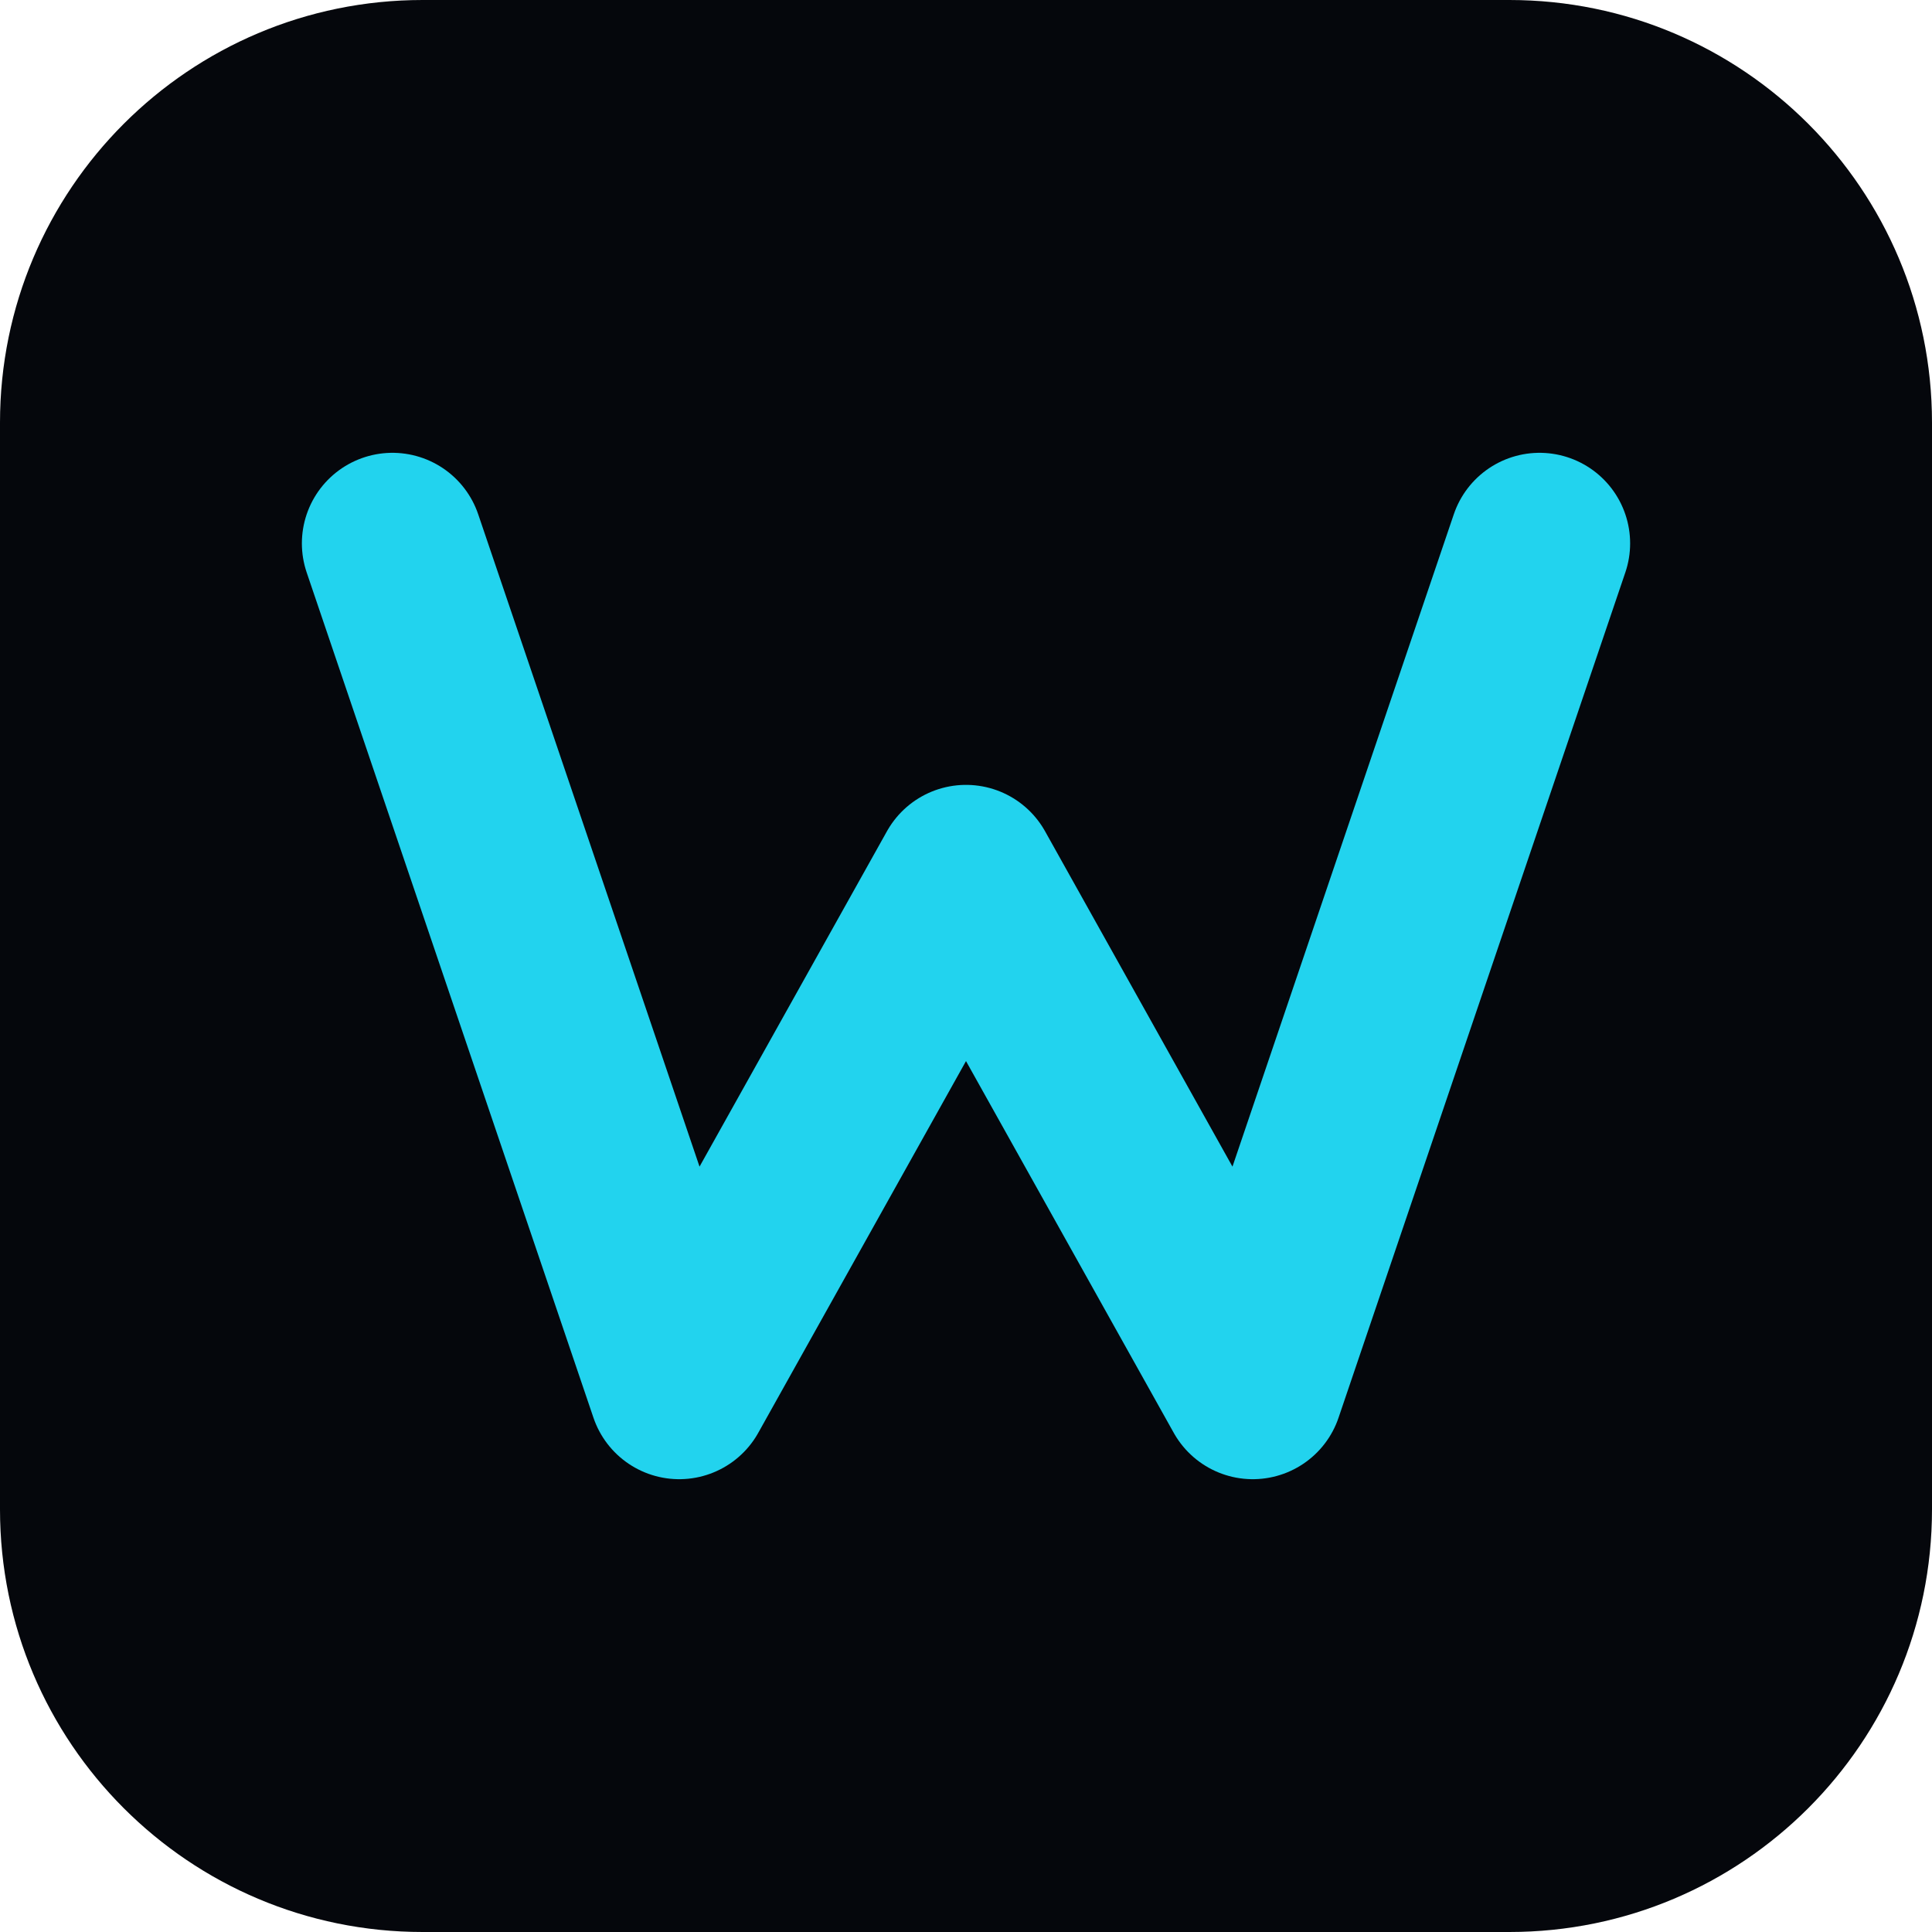
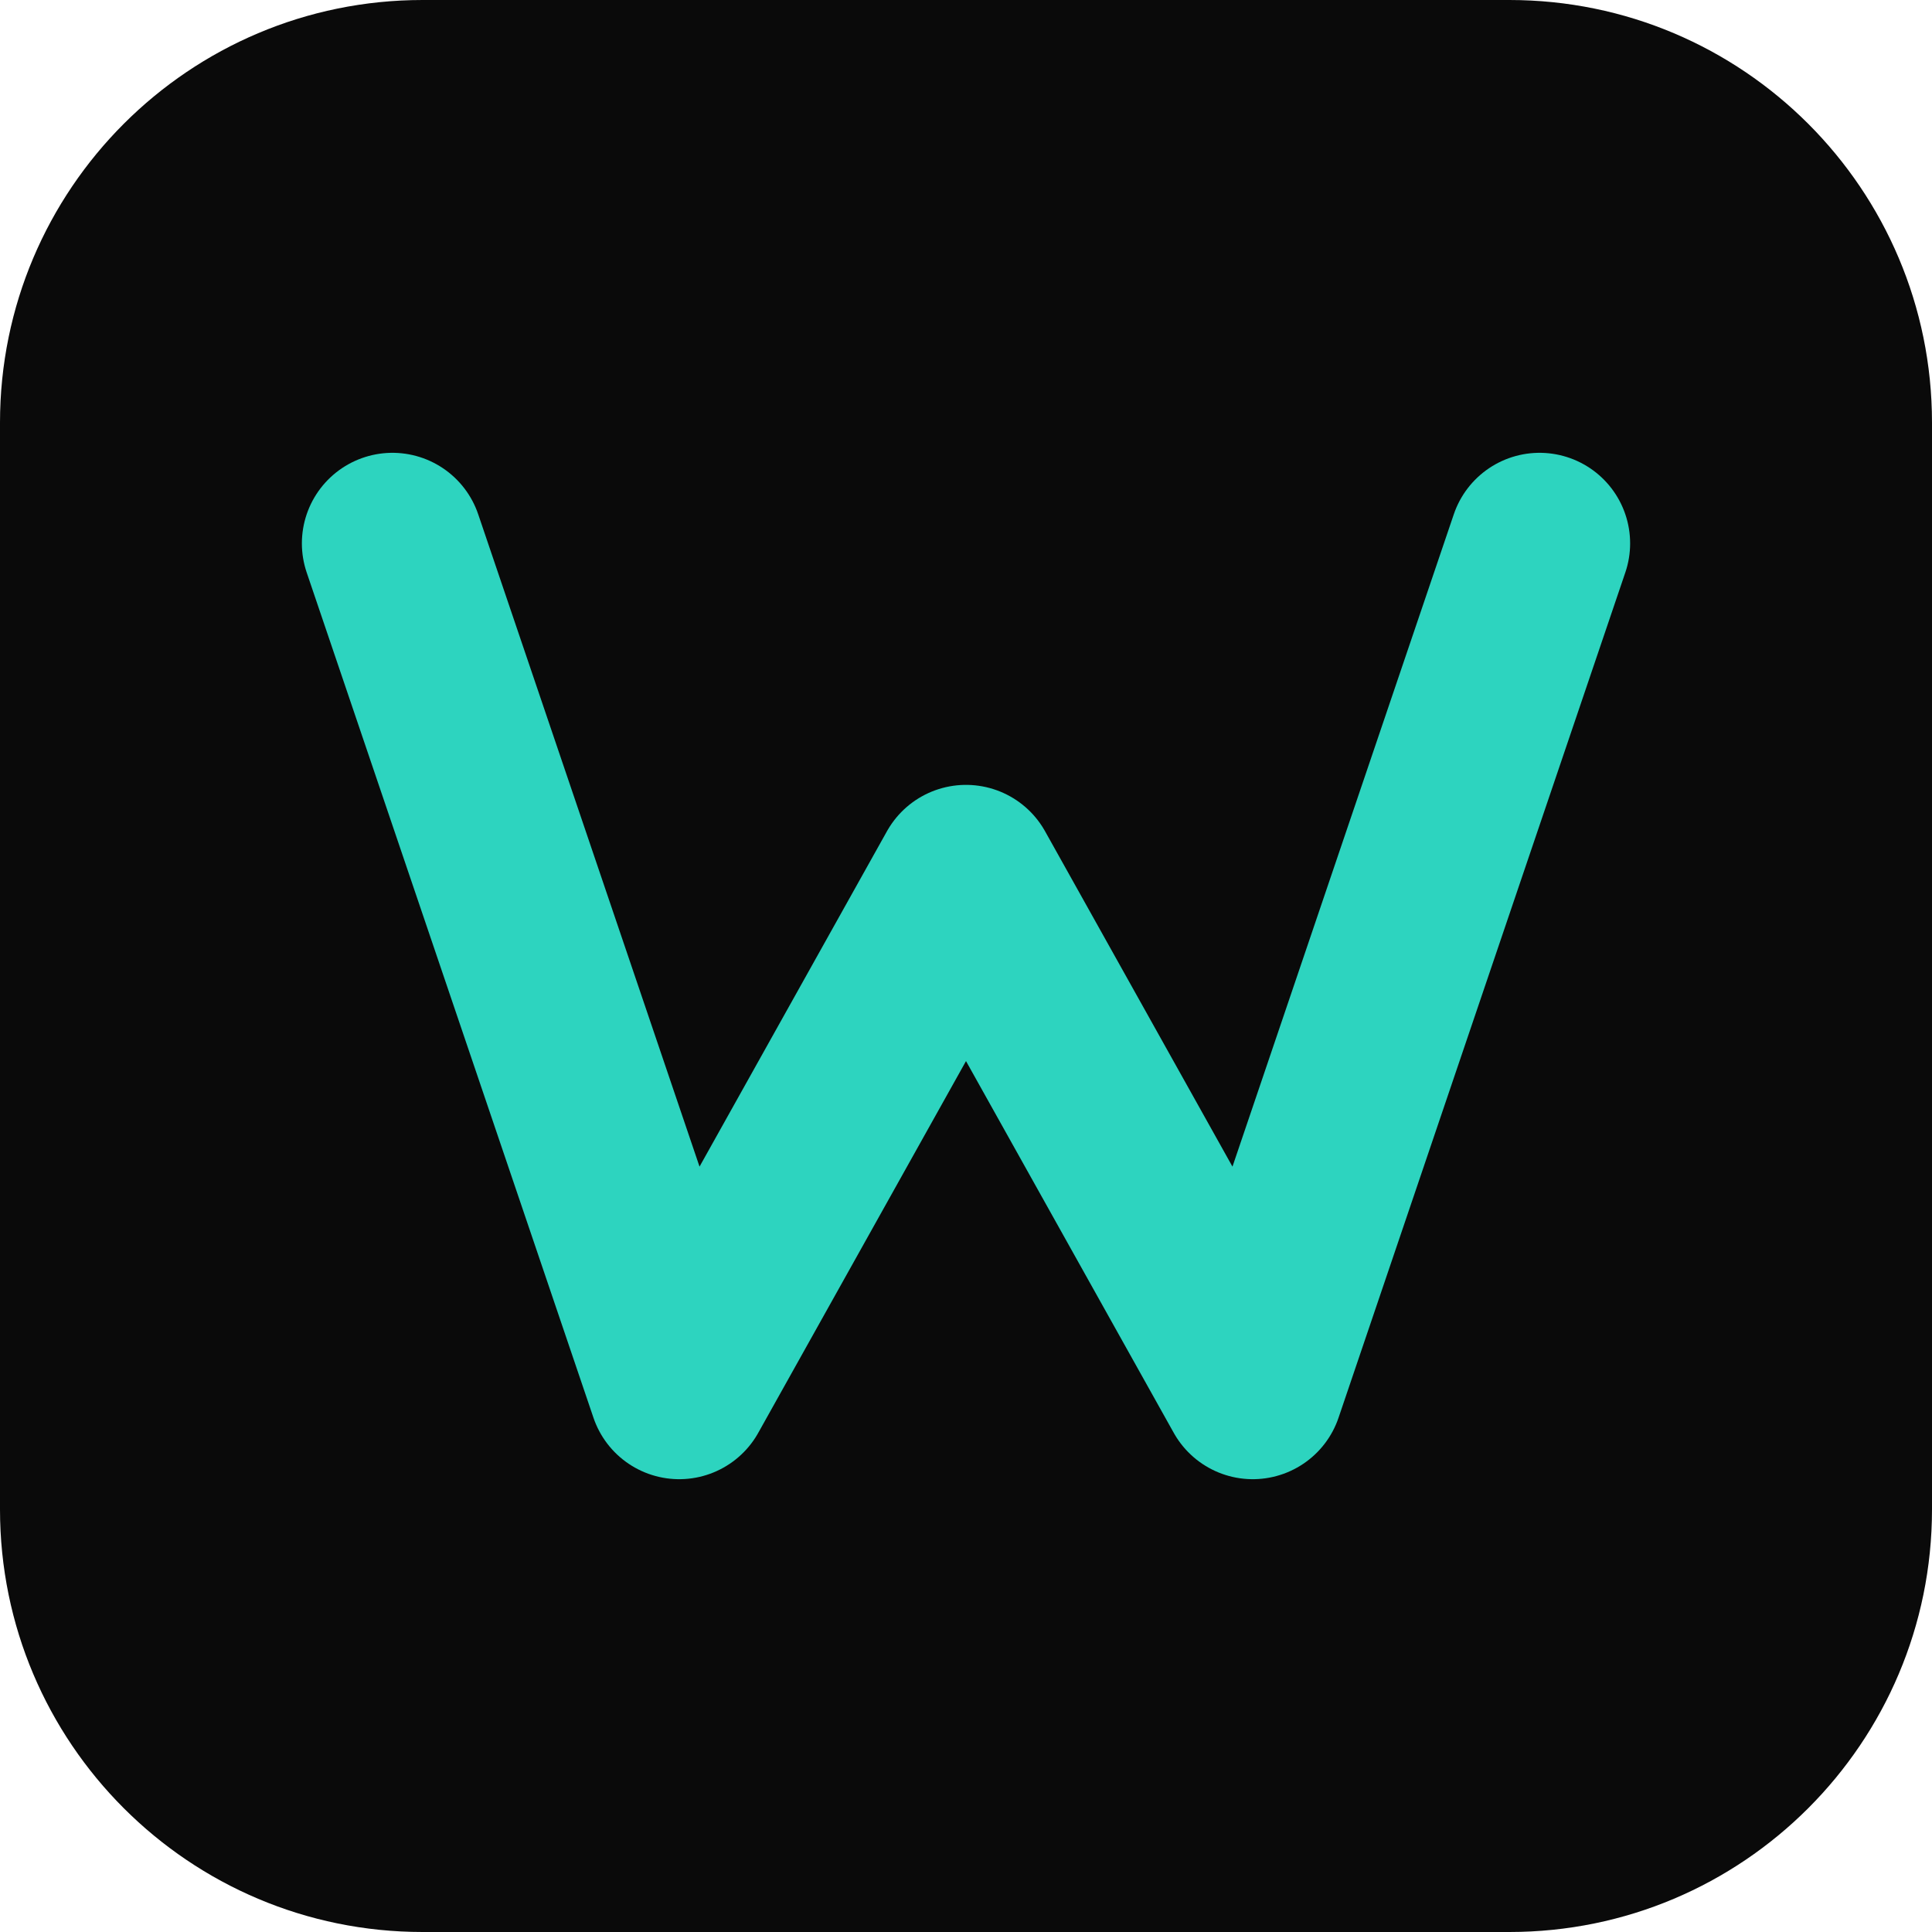
<svg xmlns="http://www.w3.org/2000/svg" viewBox="0 0 32 32" width="32" height="32">
-   <rect width="32" height="32" rx="7" fill="#05070c" />
-   <path d="M6.5 9 L11.25 23 L16 14.5 L20.75 23 L25.5 9" fill="none" stroke="#22d3ee" stroke-width="3" stroke-linecap="round" stroke-linejoin="round" />
+   <rect width="32" height="32" rx="7" fill="#0a0a0a" />
+   <path d="M6.5 9 L11.25 23 L16 14.5 L20.75 23 L25.5 9" fill="none" stroke="#2dd4bf" stroke-width="3" stroke-linecap="round" stroke-linejoin="round" />
</svg>
